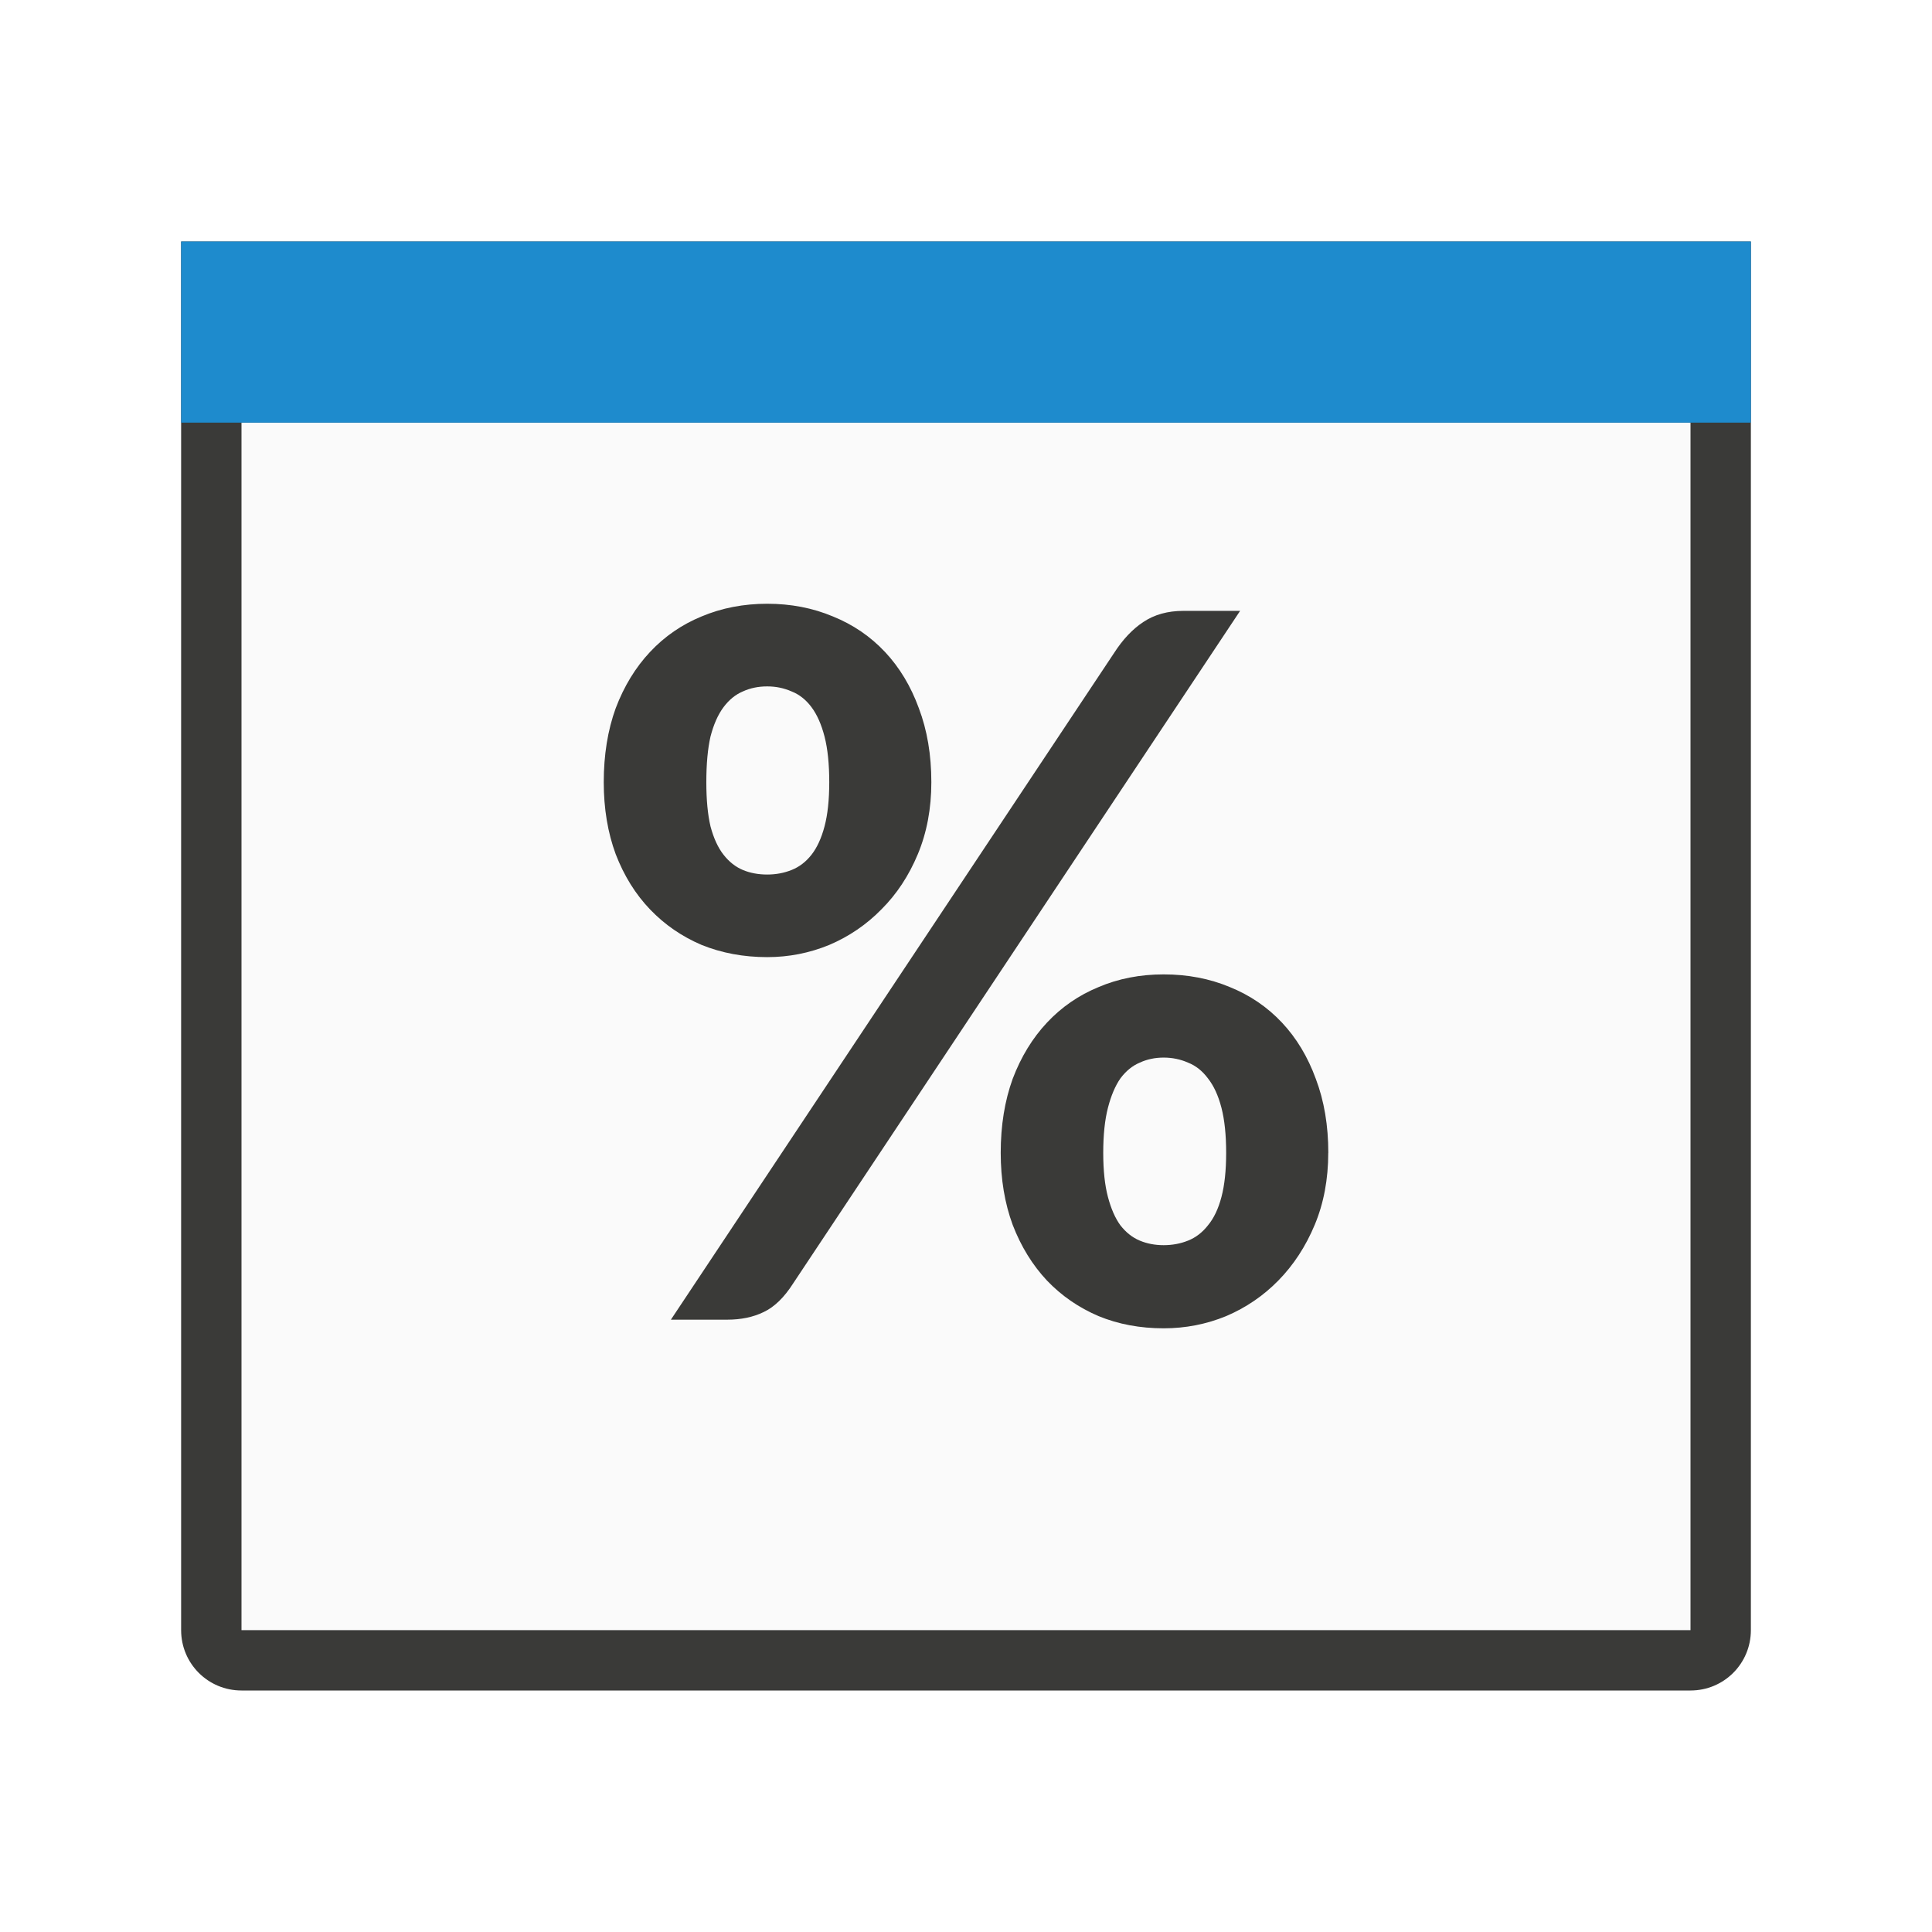
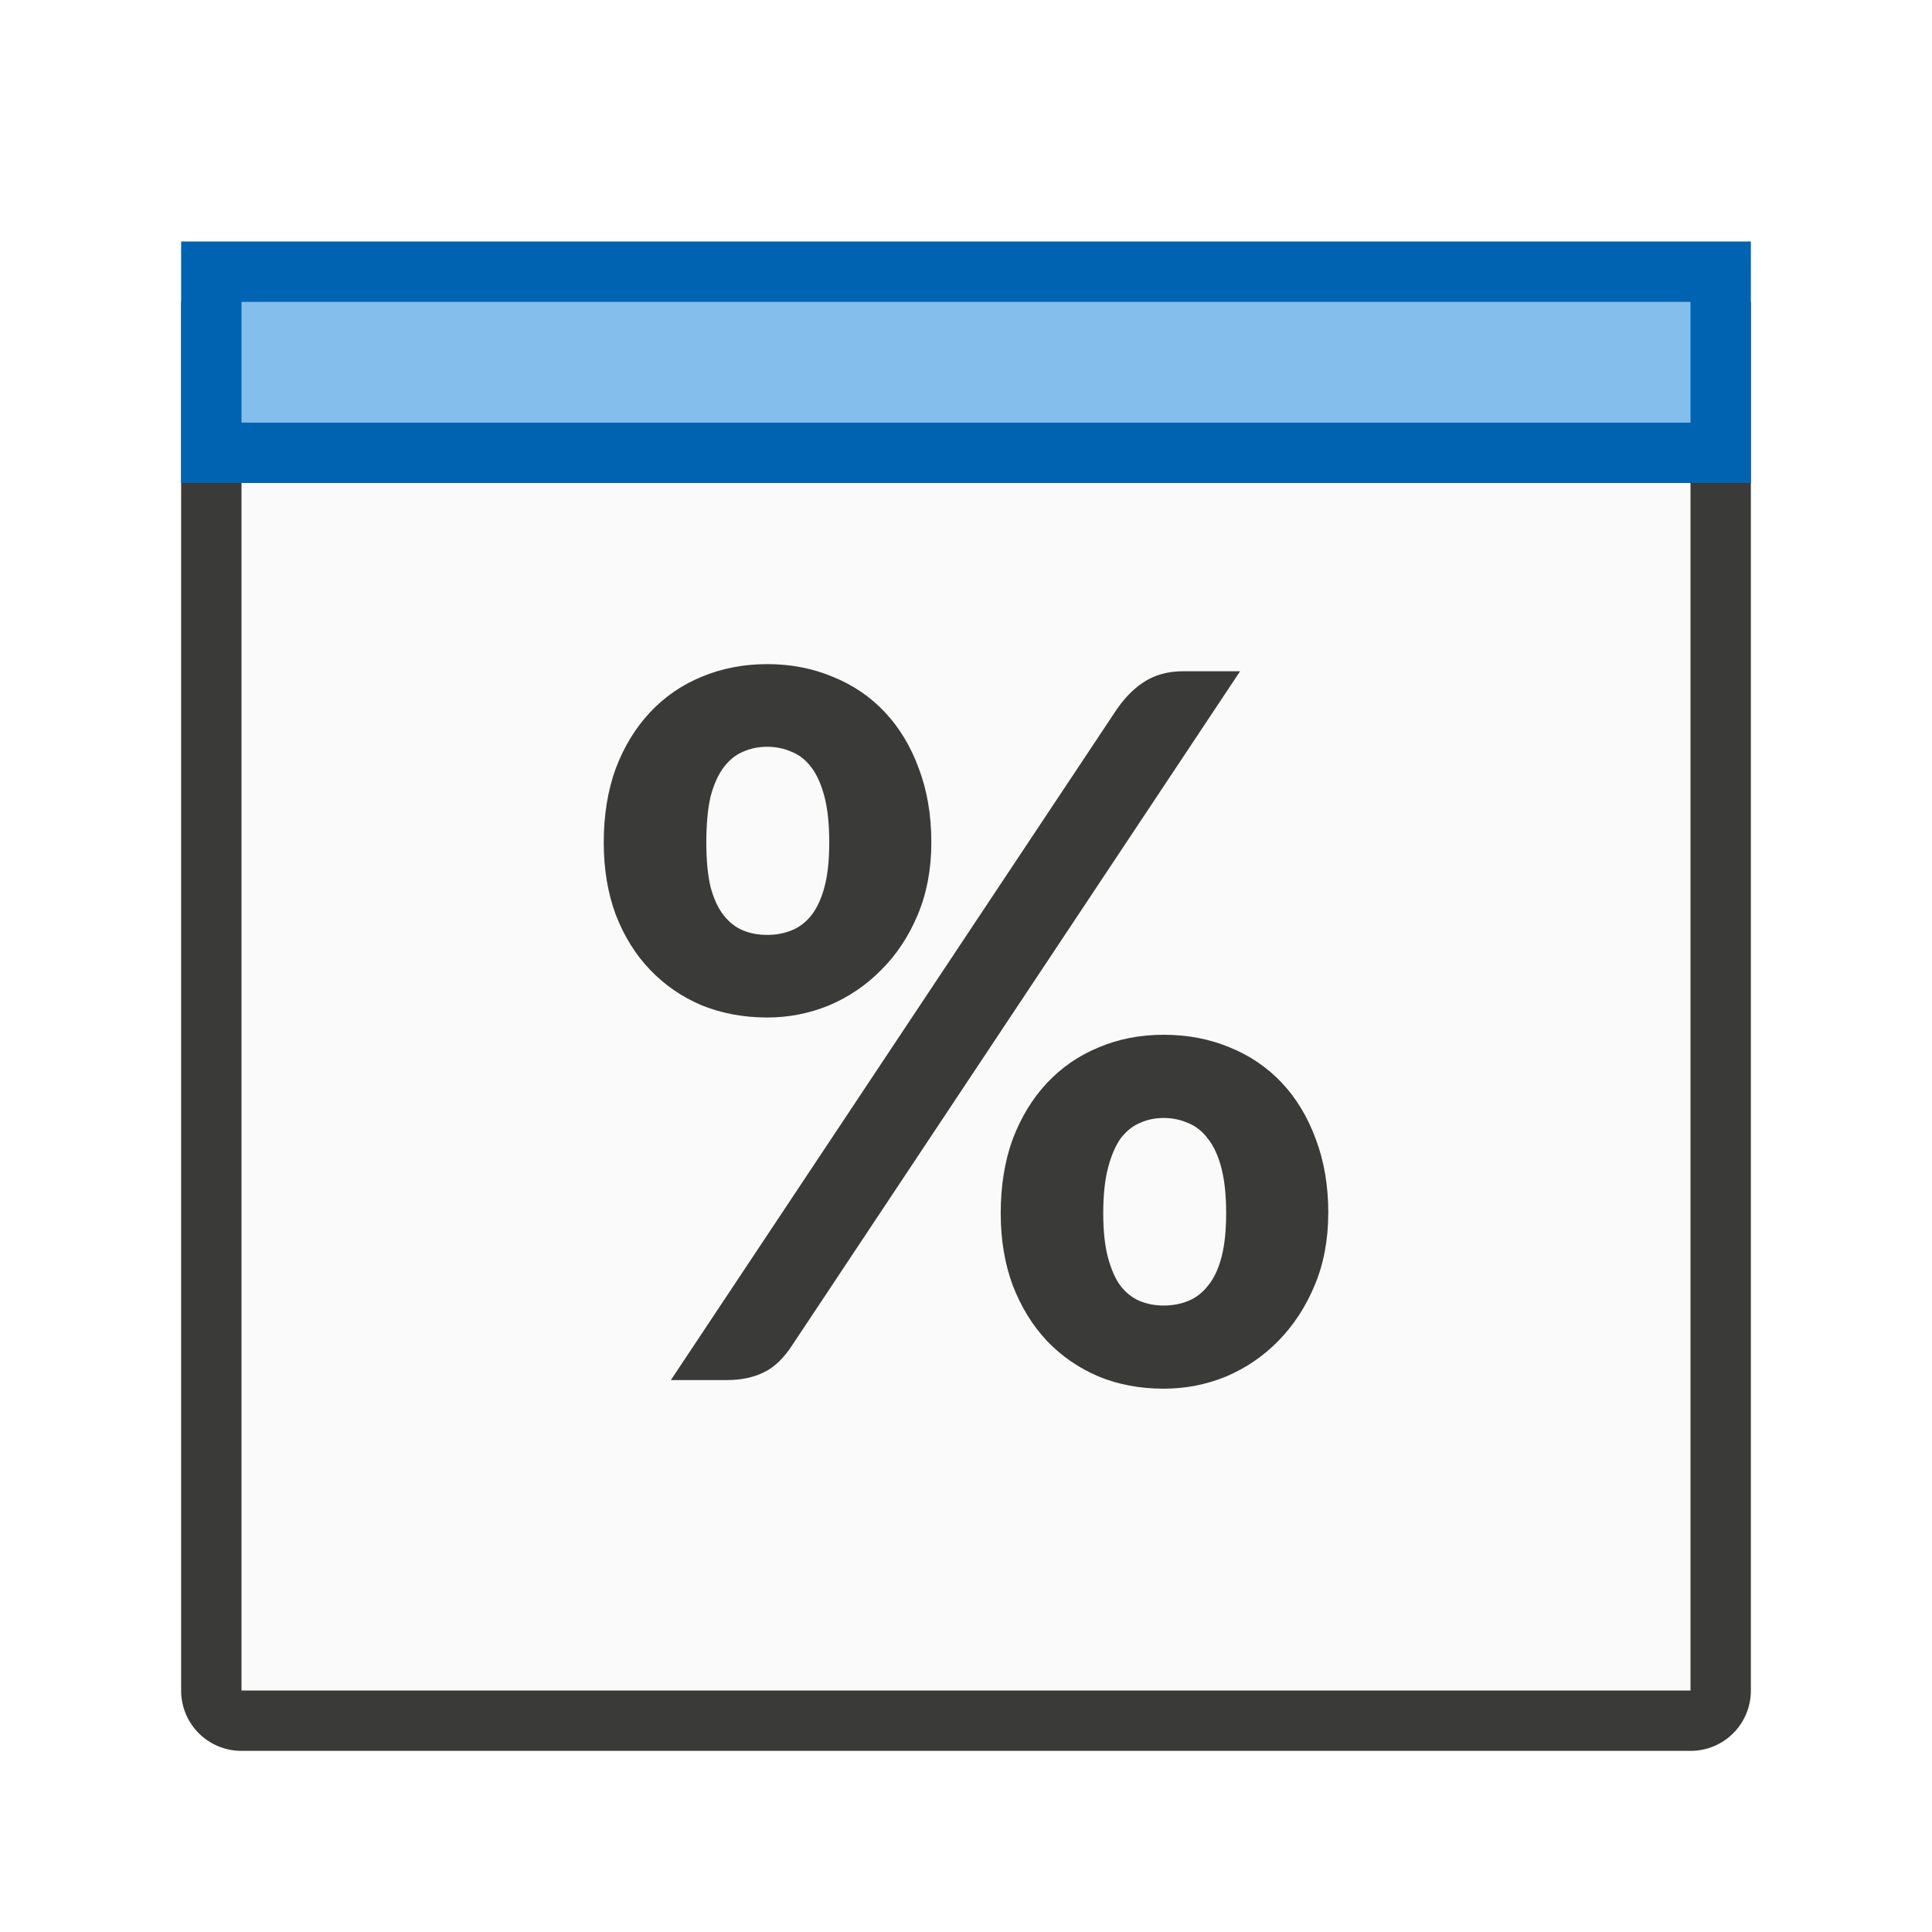
<svg xmlns="http://www.w3.org/2000/svg" viewBox="0 0 32 32">
-   <path d="m4 7h24v20h-24z" fill="#fafafa" />
-   <path d="m3 4v1 2 20c0 .554.446 1 1 1h24c.554 0 1-.446 1-1v-20-2-1h-1-24zm1 3h24v20h-16.613-1.563-5.824z" fill="#3a3a38" />
-   <path d="m3 4h26v3h-26z" fill="#1e8bcd" />
-   <path d="m15.426 12.956q0 .655-.224 1.192-.224.537-.604.915-.371.378-.863.588-.492.202-1.027.202-.587 0-1.087-.202-.492-.21-.854-.588-.362-.378-.569-.915-.198-.537-.198-1.192 0-.68.198-1.226.207-.546.569-.932.362-.386.854-.588.5-.21 1.087-.21.587 0 1.087.21.5.202.863.588.362.386.561.932.207.546.207 1.226zm-1.691 0q0-.453-.078-.756-.078-.302-.216-.487-.138-.185-.328-.26-.19-.084-.405-.084-.224 0-.405.084-.181.076-.319.26-.138.185-.216.487-.069.302-.069.756 0 .437.069.731.078.294.216.47.138.176.319.252.181.076.405.076.216 0 .405-.076.19-.076.328-.252.138-.176.216-.47.078-.294.078-.731zm8.265 6.139q0 .655-.224 1.192-.224.537-.604.924-.371.378-.863.588-.492.202-1.035.202-.587 0-1.078-.202-.492-.21-.854-.588-.362-.386-.569-.924-.198-.537-.198-1.192 0-.68.198-1.226.207-.546.569-.932.362-.386.854-.588.492-.21 1.078-.21.595 0 1.096.21.5.202.863.588.362.386.561.932.207.546.207 1.226zm-1.691 0q0-.445-.078-.747-.078-.302-.224-.487-.138-.185-.328-.26-.19-.084-.405-.084-.216 0-.397.084-.181.076-.319.26-.129.185-.207.487-.078.302-.078.747 0 .437.078.731.078.294.207.47.138.176.319.252.181.076.397.076.216 0 .405-.076.19-.076.328-.252.147-.176.224-.47.078-.294.078-.731zm-7.169 2.158q-.224.353-.492.479-.259.126-.604.126h-.932l7.341-11.043q.216-.336.483-.512.276-.185.664-.185h.94z" fill="#3a3a38" />
+   <path d="m4 8h24v20h-24z" fill="#fafafa" />
+   <path d="m3 5v1 2 20c0 .554.446 1 1 1h24c.554 0 1-.446 1-1v-20-2-1h-1-24zm1 3h24v20h-16.613-1.563-5.824z" fill="#3a3a38" />
+   <path d="m3 4h26v4h-26z" fill="#0063b1" stroke-width="1.155" />
+   <path d="m15.426 13.956q0 .655-.224 1.192-.224.537-.604.915-.371.378-.863.588-.492.202-1.027.202-.587 0-1.087-.202-.492-.21-.854-.588-.362-.378-.569-.915-.198-.537-.198-1.192 0-.68.198-1.226.207-.546.569-.932.362-.386.854-.588.5-.21 1.087-.21.587 0 1.087.21.5.202.863.588.362.386.561.932.207.546.207 1.226zm-1.691 0q0-.453-.078-.756-.078-.302-.216-.487-.138-.185-.328-.26-.19-.084-.405-.084-.224 0-.405.084-.181.076-.319.26-.138.185-.216.487-.069.302-.069.756 0 .437.069.731.078.294.216.47.138.176.319.252.181.076.405.076.216 0 .405-.076.19-.076.328-.252.138-.176.216-.47.078-.294.078-.731zm8.265 6.139q0 .655-.224 1.192-.224.537-.604.924-.371.378-.863.588-.492.202-1.035.202-.587 0-1.078-.202-.492-.21-.854-.588-.362-.386-.569-.924-.198-.537-.198-1.192 0-.68.198-1.226.207-.546.569-.932.362-.386.854-.588.492-.21 1.078-.21.595 0 1.096.21.5.202.863.588.362.386.561.932.207.546.207 1.226zm-1.691 0q0-.445-.078-.747-.078-.302-.224-.487-.138-.185-.328-.26-.19-.084-.405-.084-.216 0-.397.084-.181.076-.319.26-.129.185-.207.487-.078.302-.078.747 0 .437.078.731.078.294.207.47.138.176.319.252.181.076.397.076.216 0 .405-.076.19-.076.328-.252.147-.176.224-.47.078-.294.078-.731zm-7.169 2.158q-.224.353-.492.479-.259.126-.604.126h-.932l7.341-11.043q.216-.336.483-.512.276-.185.664-.185h.94z" fill="#3a3a38" />
+   <path d="m4 5h24v2h-24z" fill="#83beec" stroke-width=".784" />
</svg>
